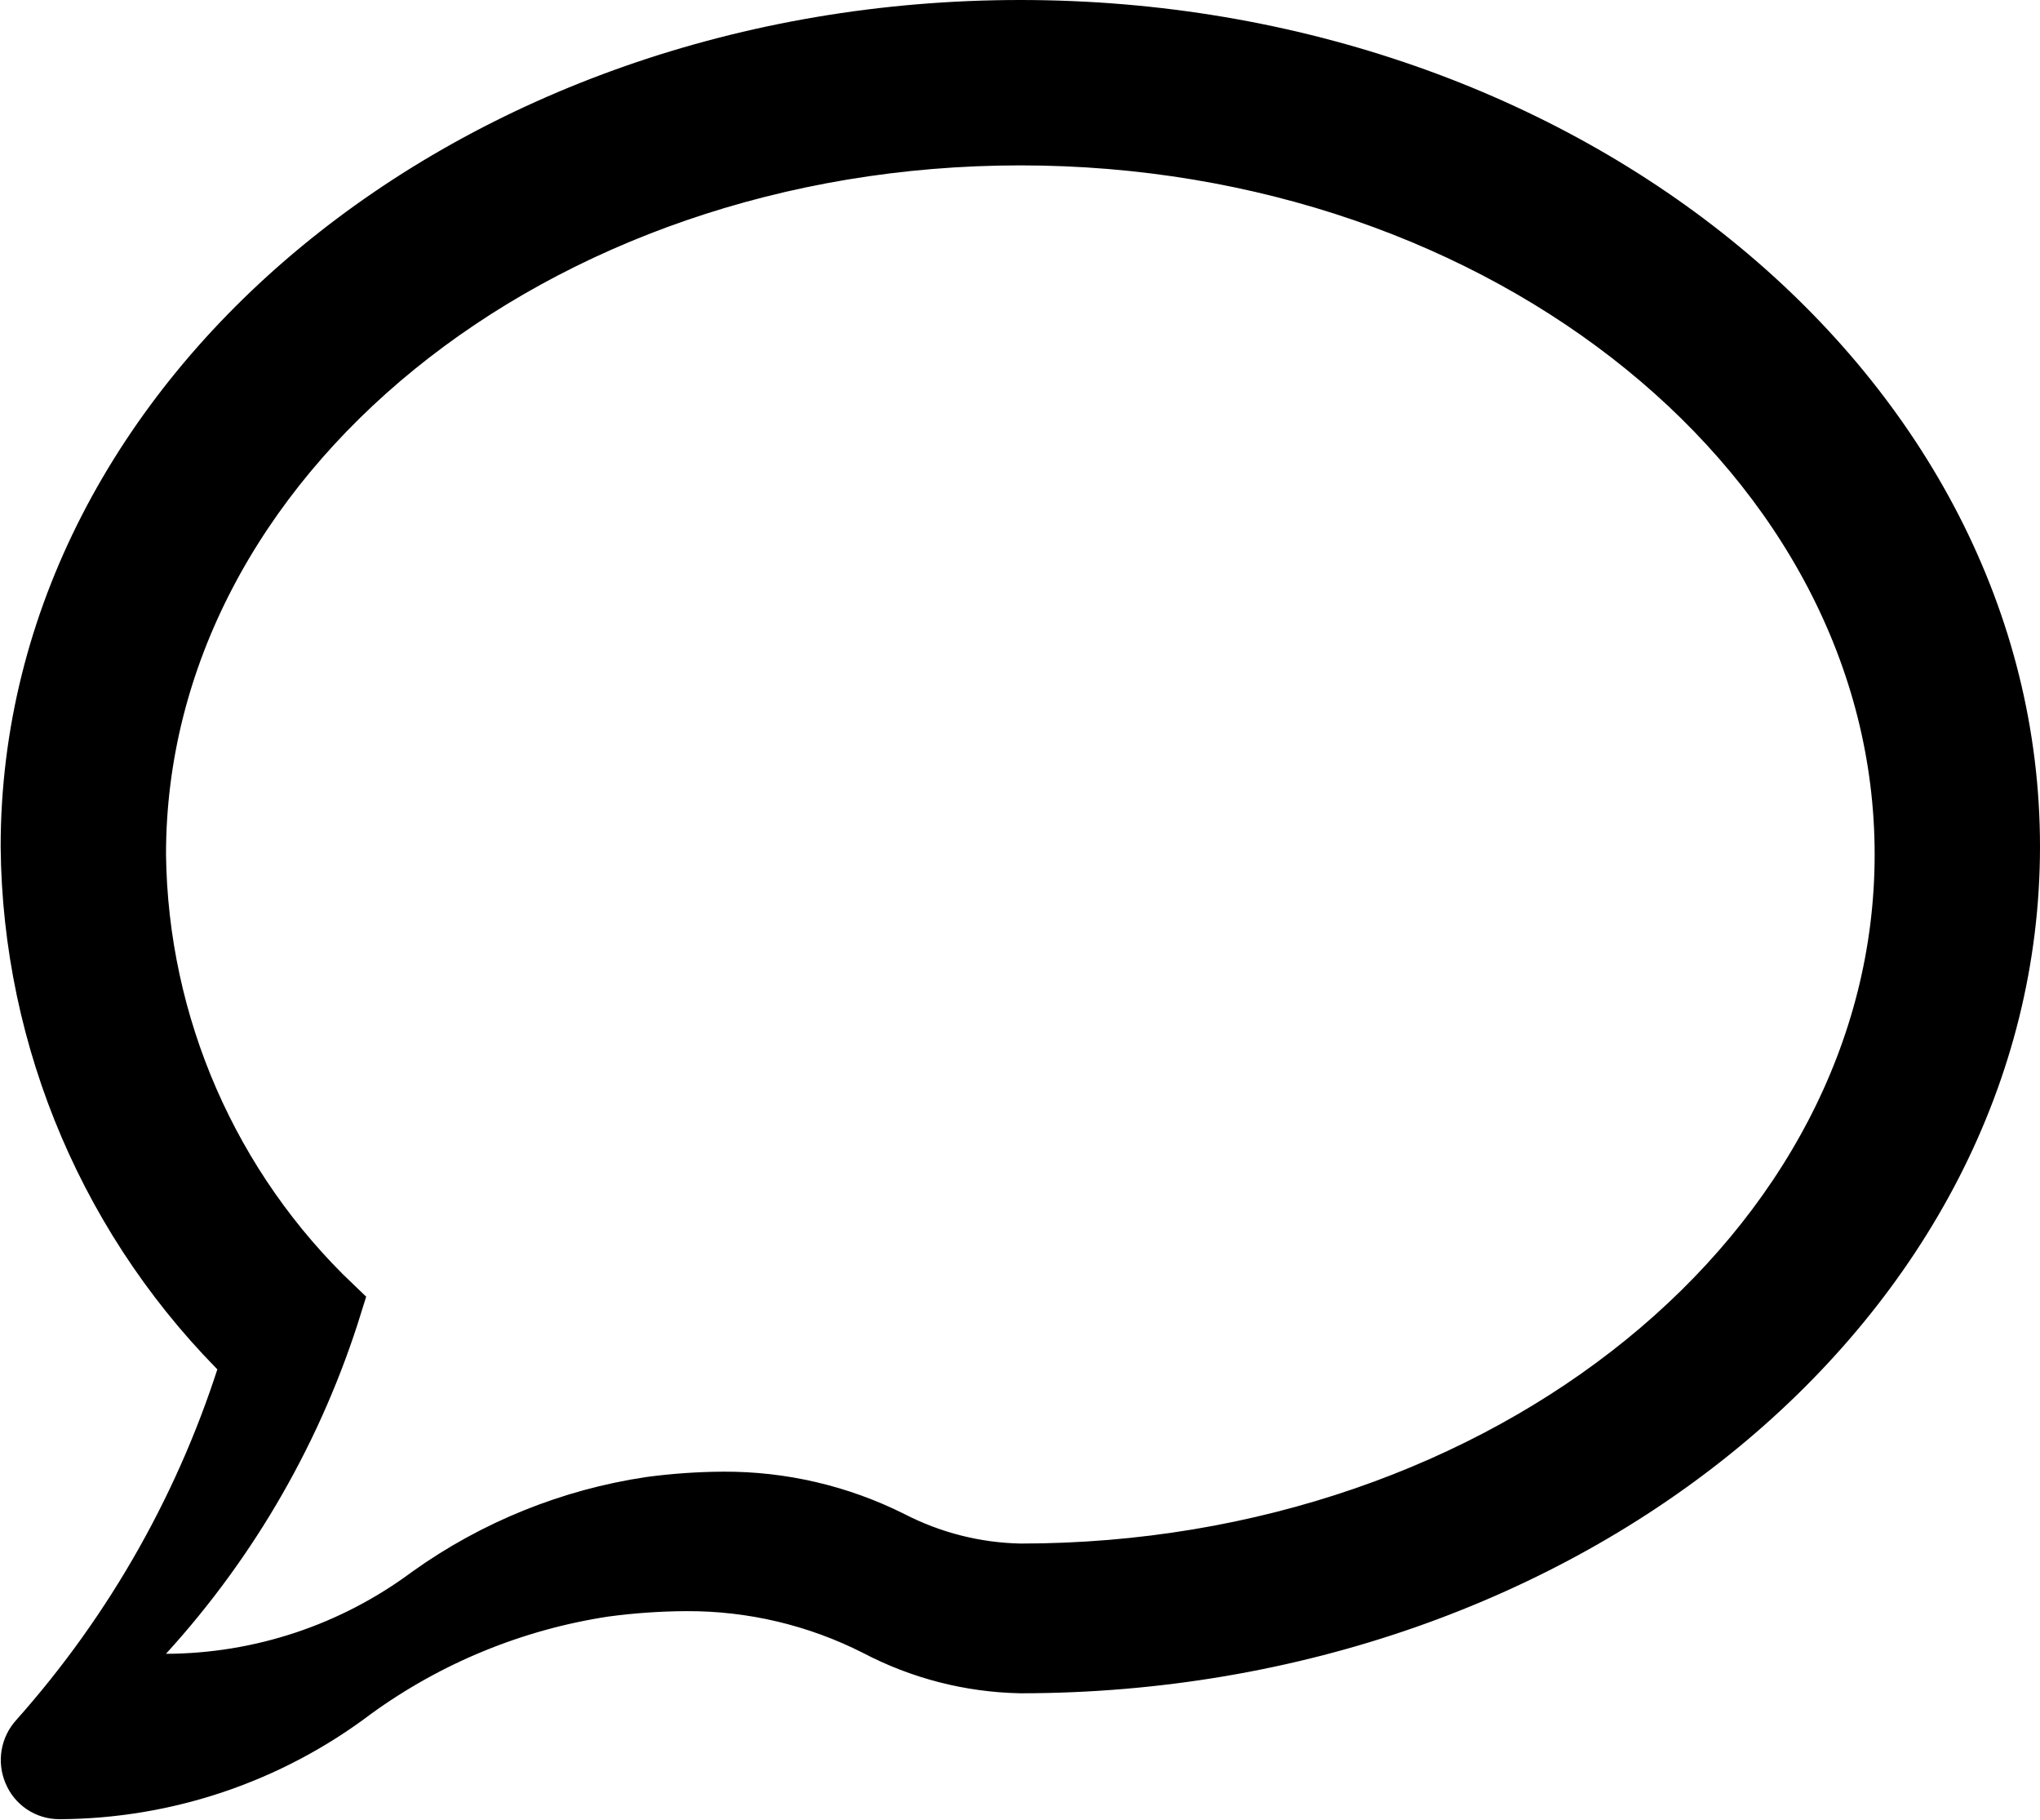
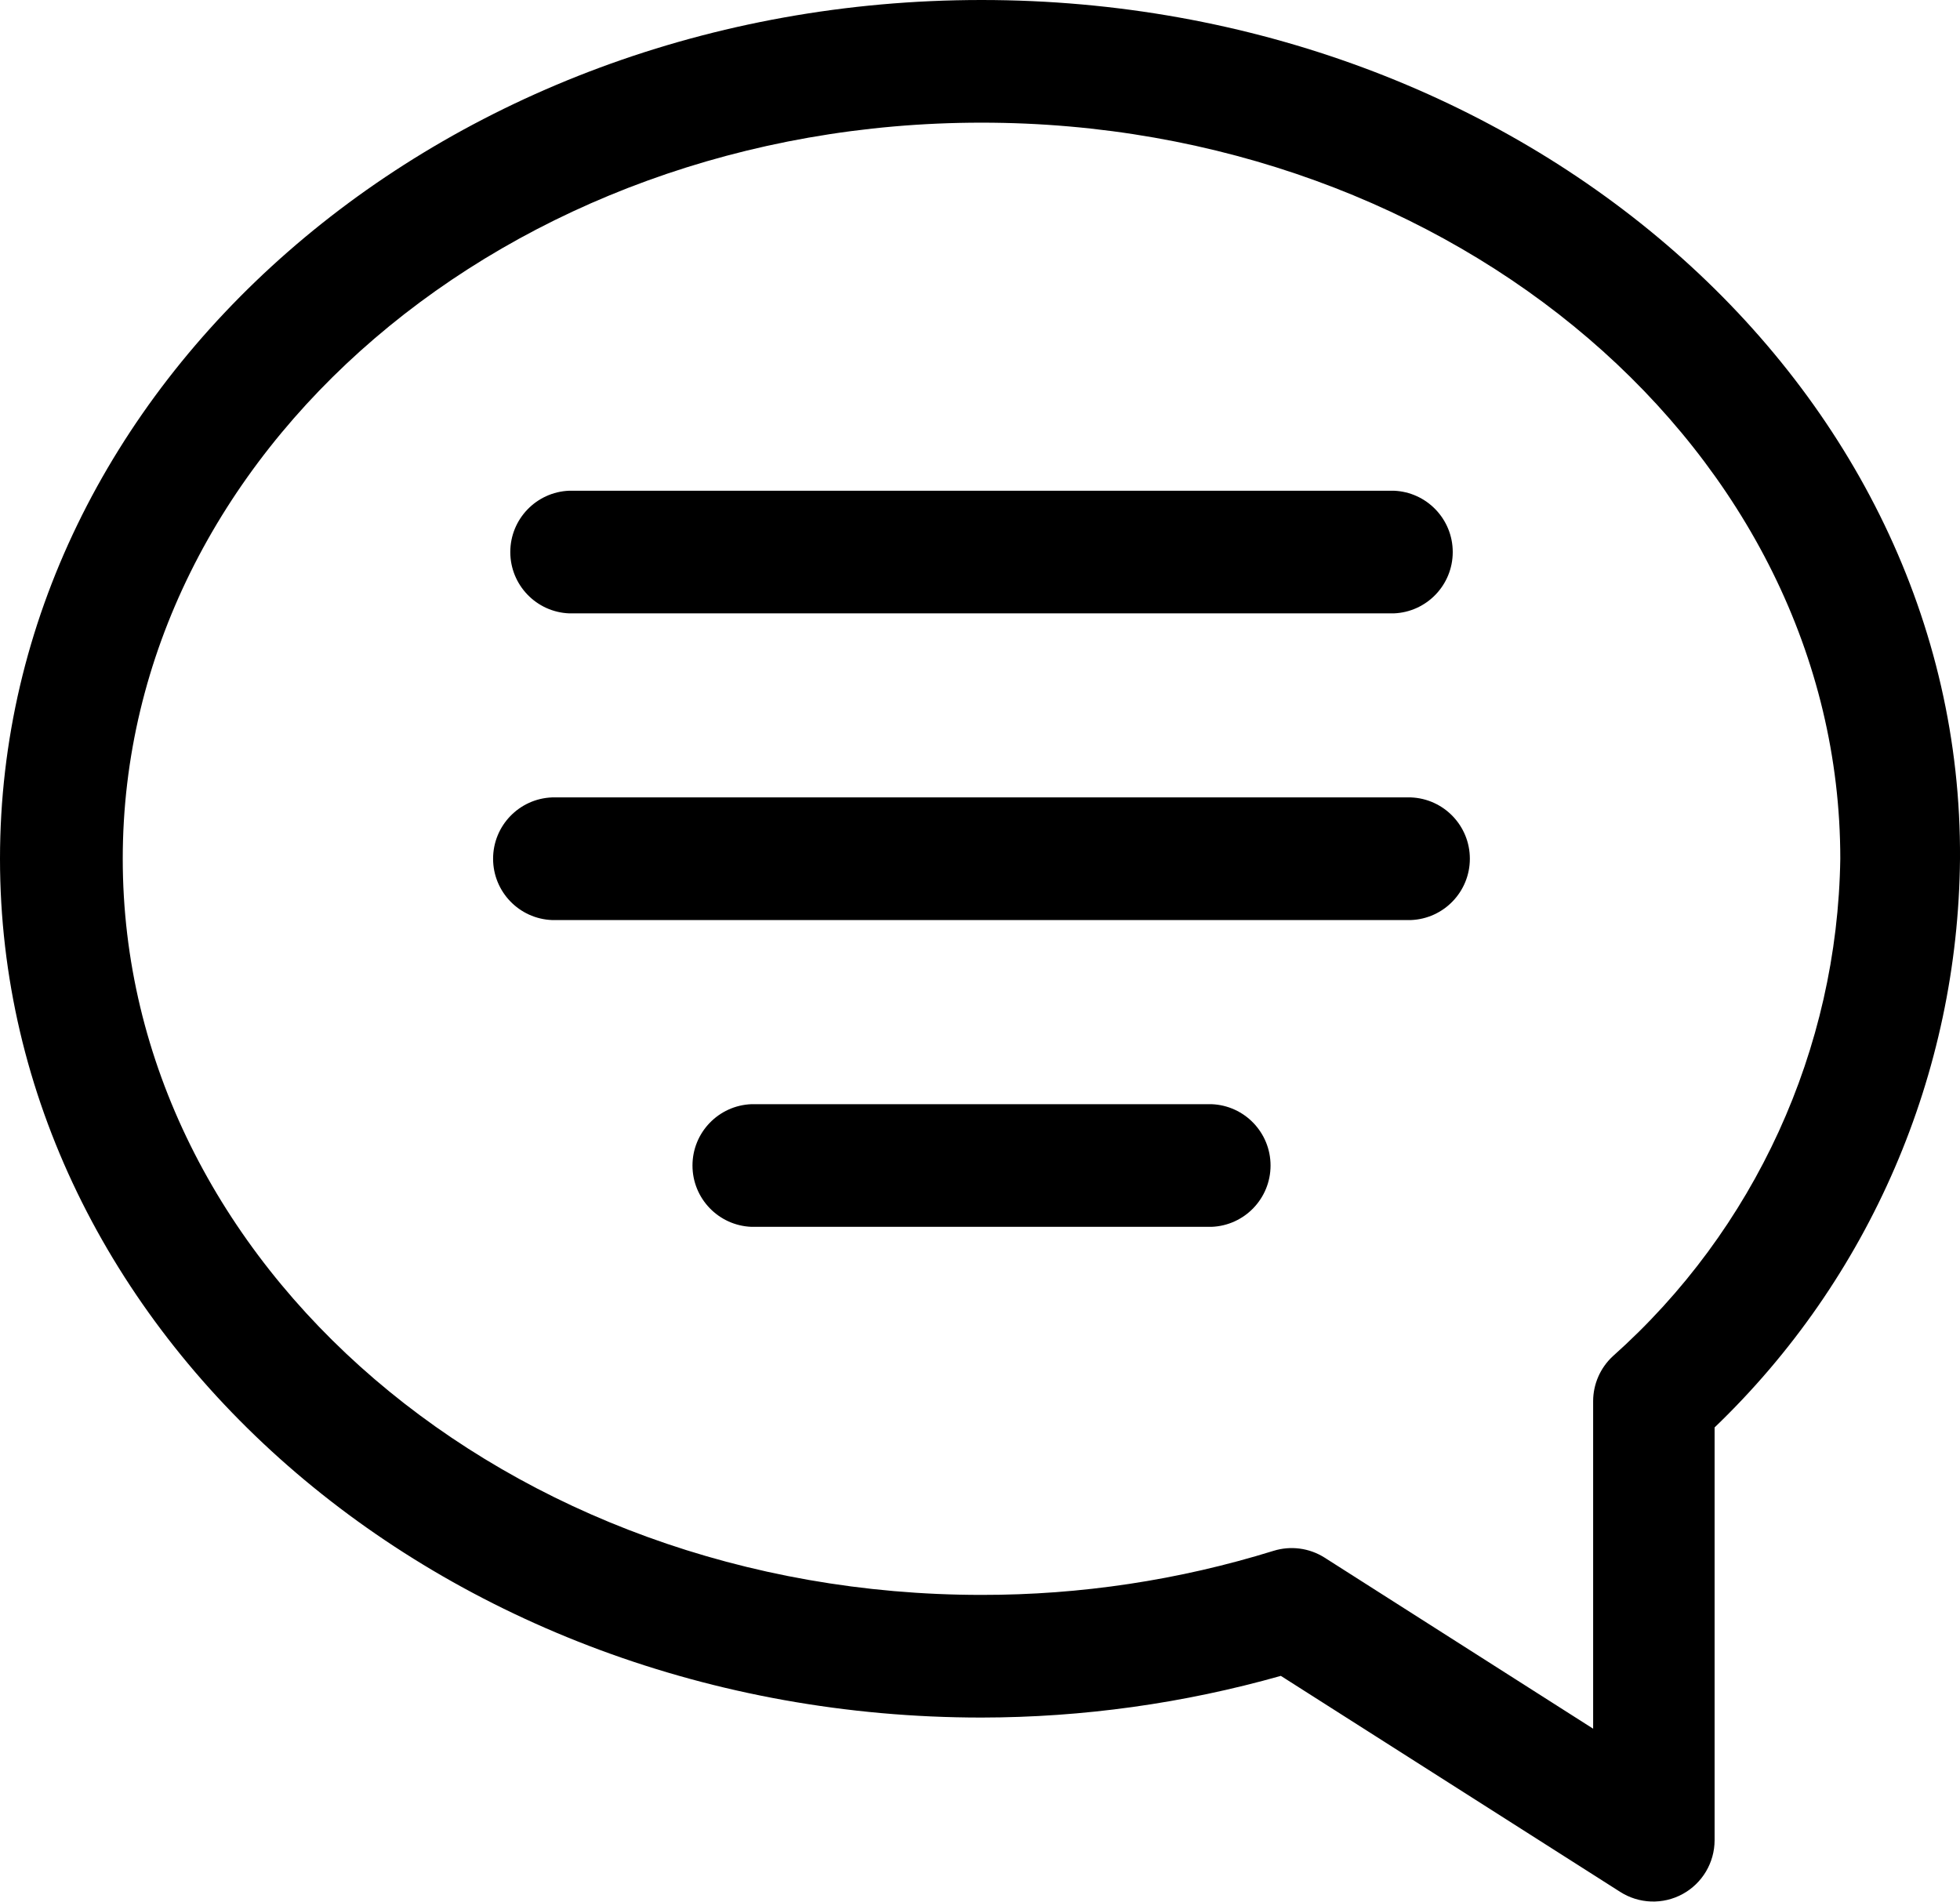
- <svg xmlns="http://www.w3.org/2000/svg" width="18.506" height="16.5" viewBox="0 0 18.506 16.5">
-   <path id="Exclusion_12" data-name="Exclusion 12" d="M.281,16a.277.277,0,0,1-.256-.172.289.289,0,0,1,.053-.311A9.176,9.176,0,0,0,2,12.1,6.593,6.593,0,0,1,0,7.429C0,3.332,4.037,0,9,0s9,3.332,9,7.429-4.037,7.429-9,7.429a2.952,2.952,0,0,1-1.31-.337,3.758,3.758,0,0,0-1.721-.408,5.785,5.785,0,0,0-.744.052,5.18,5.18,0,0,0-2.265.93A4.467,4.467,0,0,1,.281,16ZM9,1C4.589,1,1,3.916,1,7.5a5.73,5.73,0,0,0,1.781,4.085,7.931,7.931,0,0,1-1.713,2.993A.251.251,0,0,0,1.25,15a4.009,4.009,0,0,0,2.38-.792,4.641,4.641,0,0,1,2.013-.814,5.216,5.216,0,0,1,.662-.046,3.381,3.381,0,0,1,1.53.357A2.655,2.655,0,0,0,9,14c4.411,0,8-2.916,8-6.5S13.411,1,9,1Z" transform="translate(0.256 0.25)" stroke="#000" stroke-width="0.5" />
+ <svg xmlns="http://www.w3.org/2000/svg" width="21.301" height="20.666" viewBox="0 0 21.301 20.666">
+   <g id="chat-bubble-line" transform="translate(-1.333 -1.667)">
+     <path id="Path_165" data-name="Path 165" d="M12,1.667C6.12,1.667,1.333,5.854,1.333,11S6.12,20.333,12,20.333a12,12,0,0,0,3.253-.453l3.687,2.347a.667.667,0,0,0,1.027-.56V17.18A8.667,8.667,0,0,0,22.634,11C22.667,5.853,17.88,1.667,12,1.667Zm6.86,14.74a.667.667,0,0,0-.213.487v3.56l-2.92-1.86a.667.667,0,0,0-.553-.073A10.667,10.667,0,0,1,12,19c-5.147,0-9.333-3.587-9.333-8S6.855,3,12,3s9.333,3.587,9.333,8a7.387,7.387,0,0,1-2.473,5.407Z" />
+     <path id="Path_166" data-name="Path 166" d="M16.667,10.333H7.333a.667.667,0,0,0,0,1.333h9.333a.667.667,0,0,0,0-1.333Z" />
+     <path id="Path_167" data-name="Path 167" d="M14.5,13.667h-5A.667.667,0,0,0,9.5,15h5a.667.667,0,0,0,0-1.333Z" />
+     <path id="Path_168" data-name="Path 168" d="M7.52,8.333h8.96A.667.667,0,0,0,16.48,7H7.52a.667.667,0,0,0,0,1.333Z" />
+   </g>
</svg>
